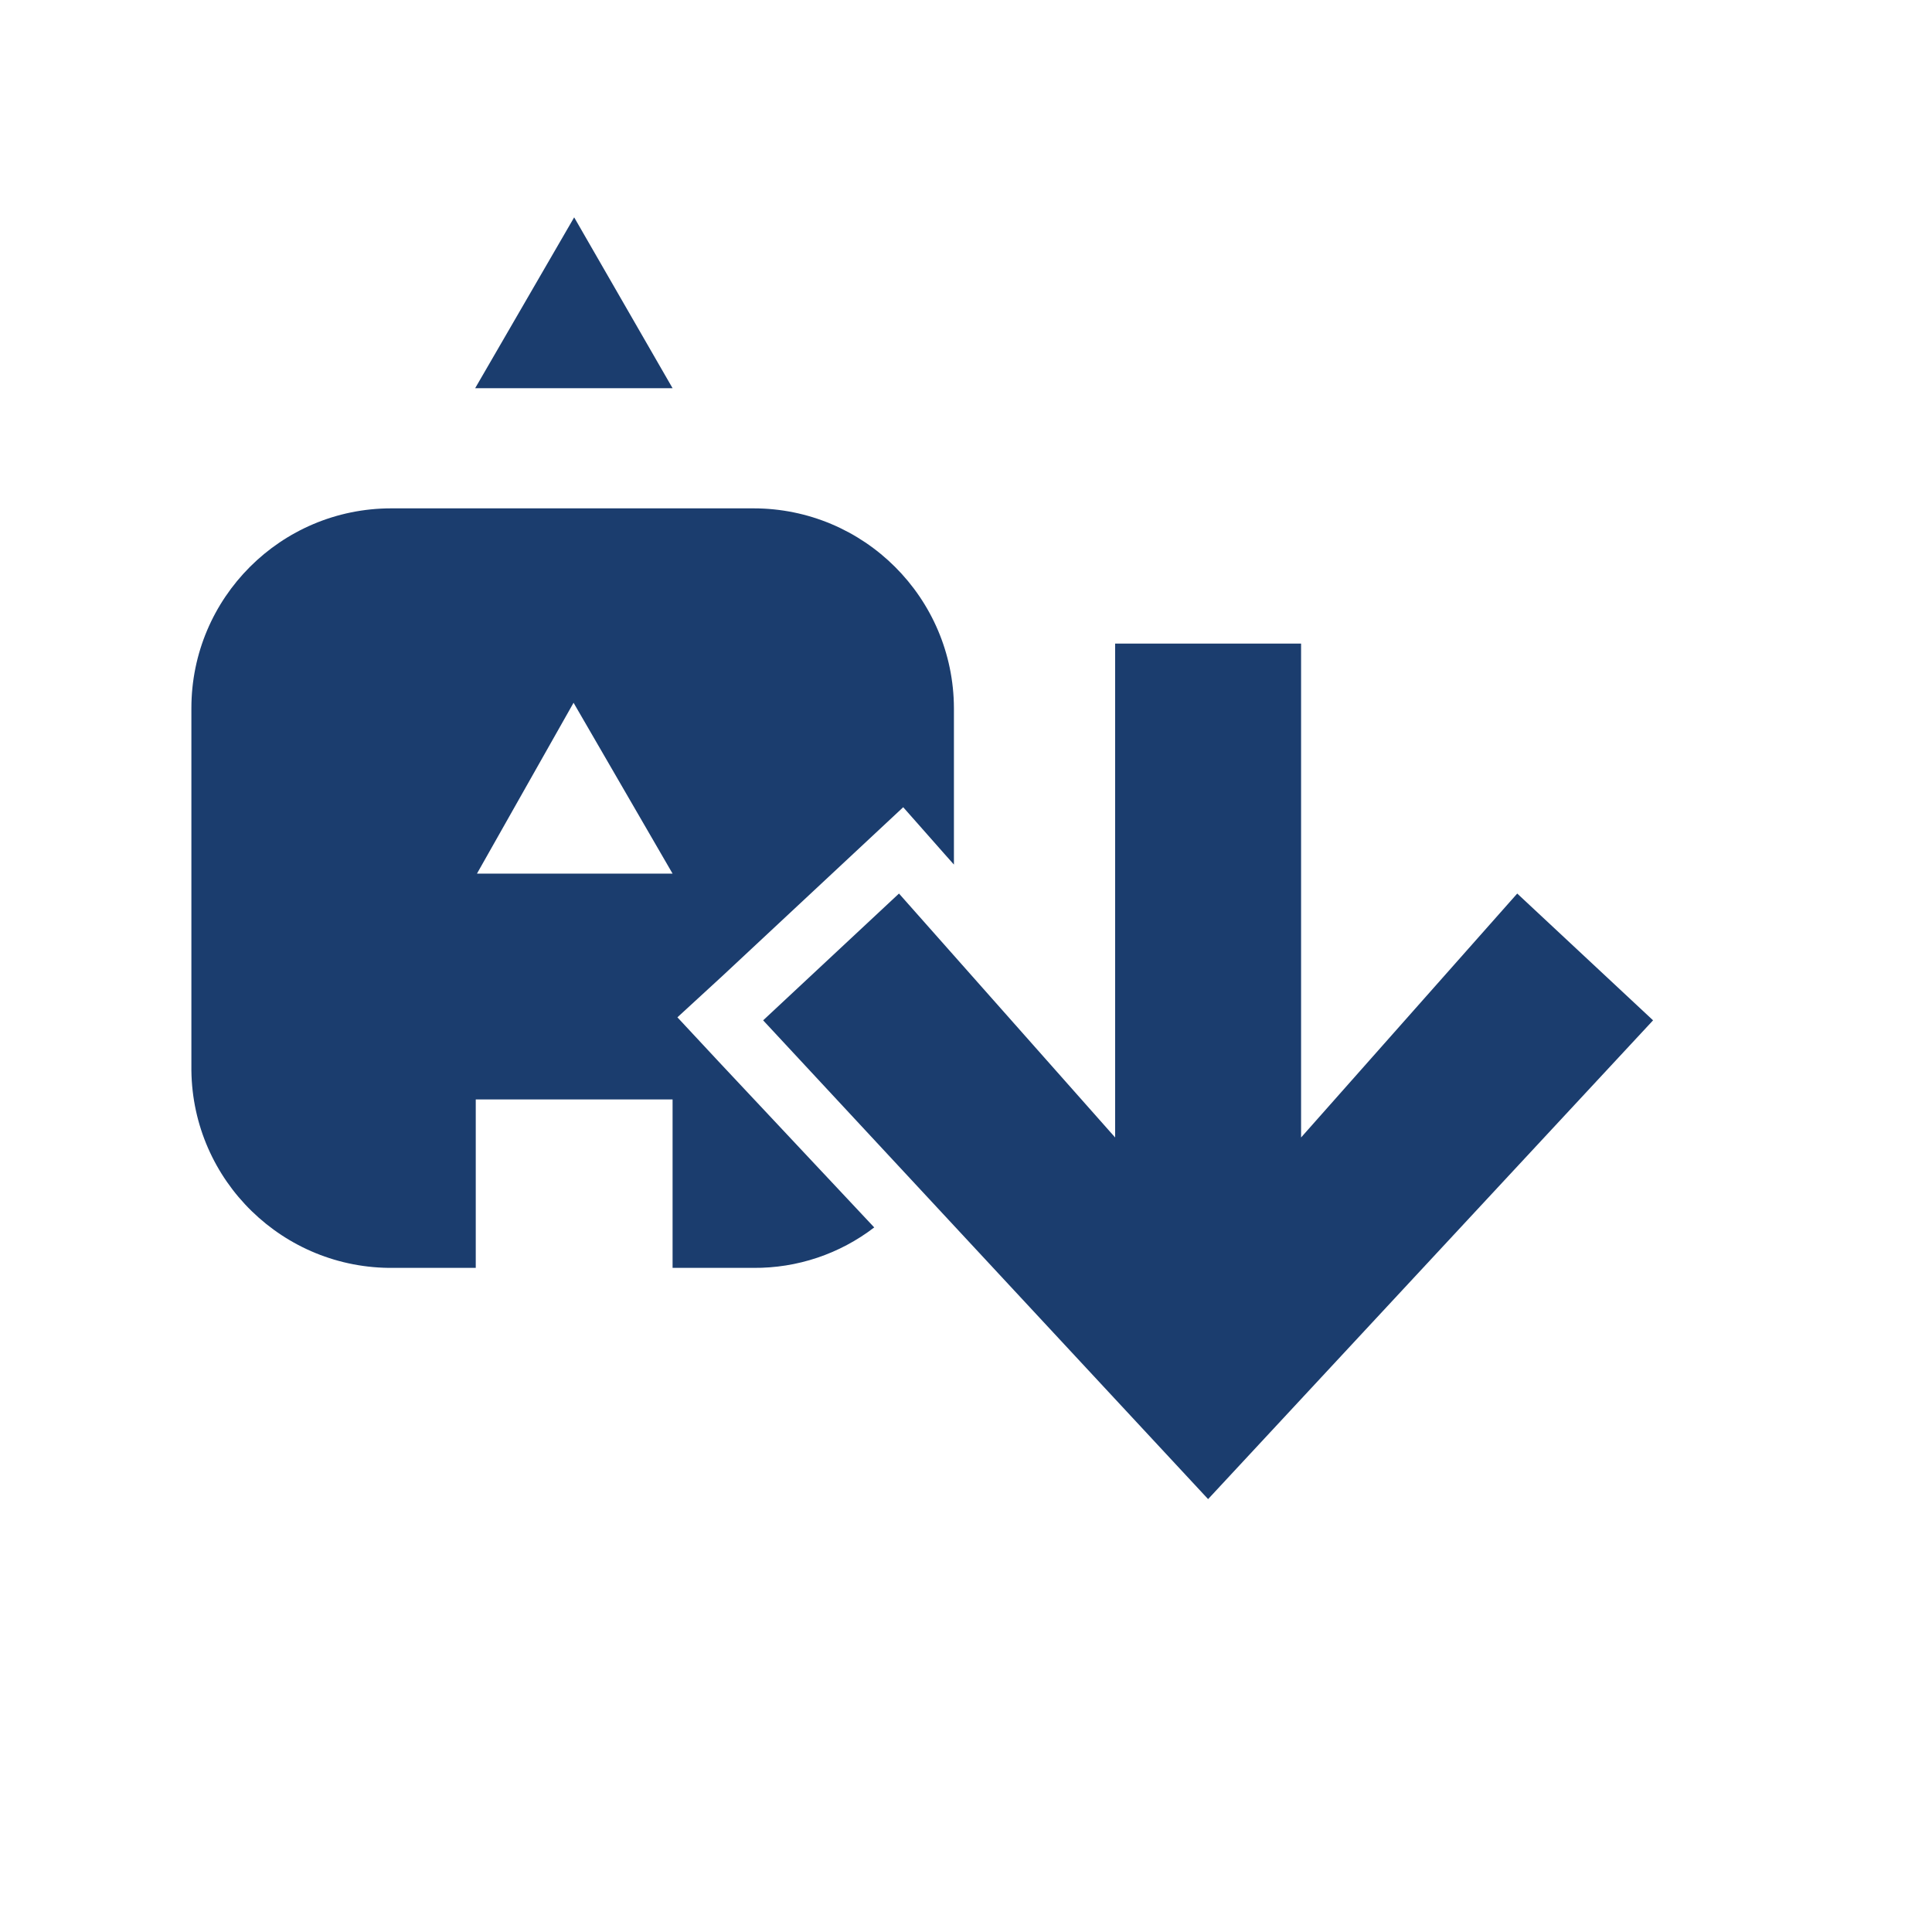
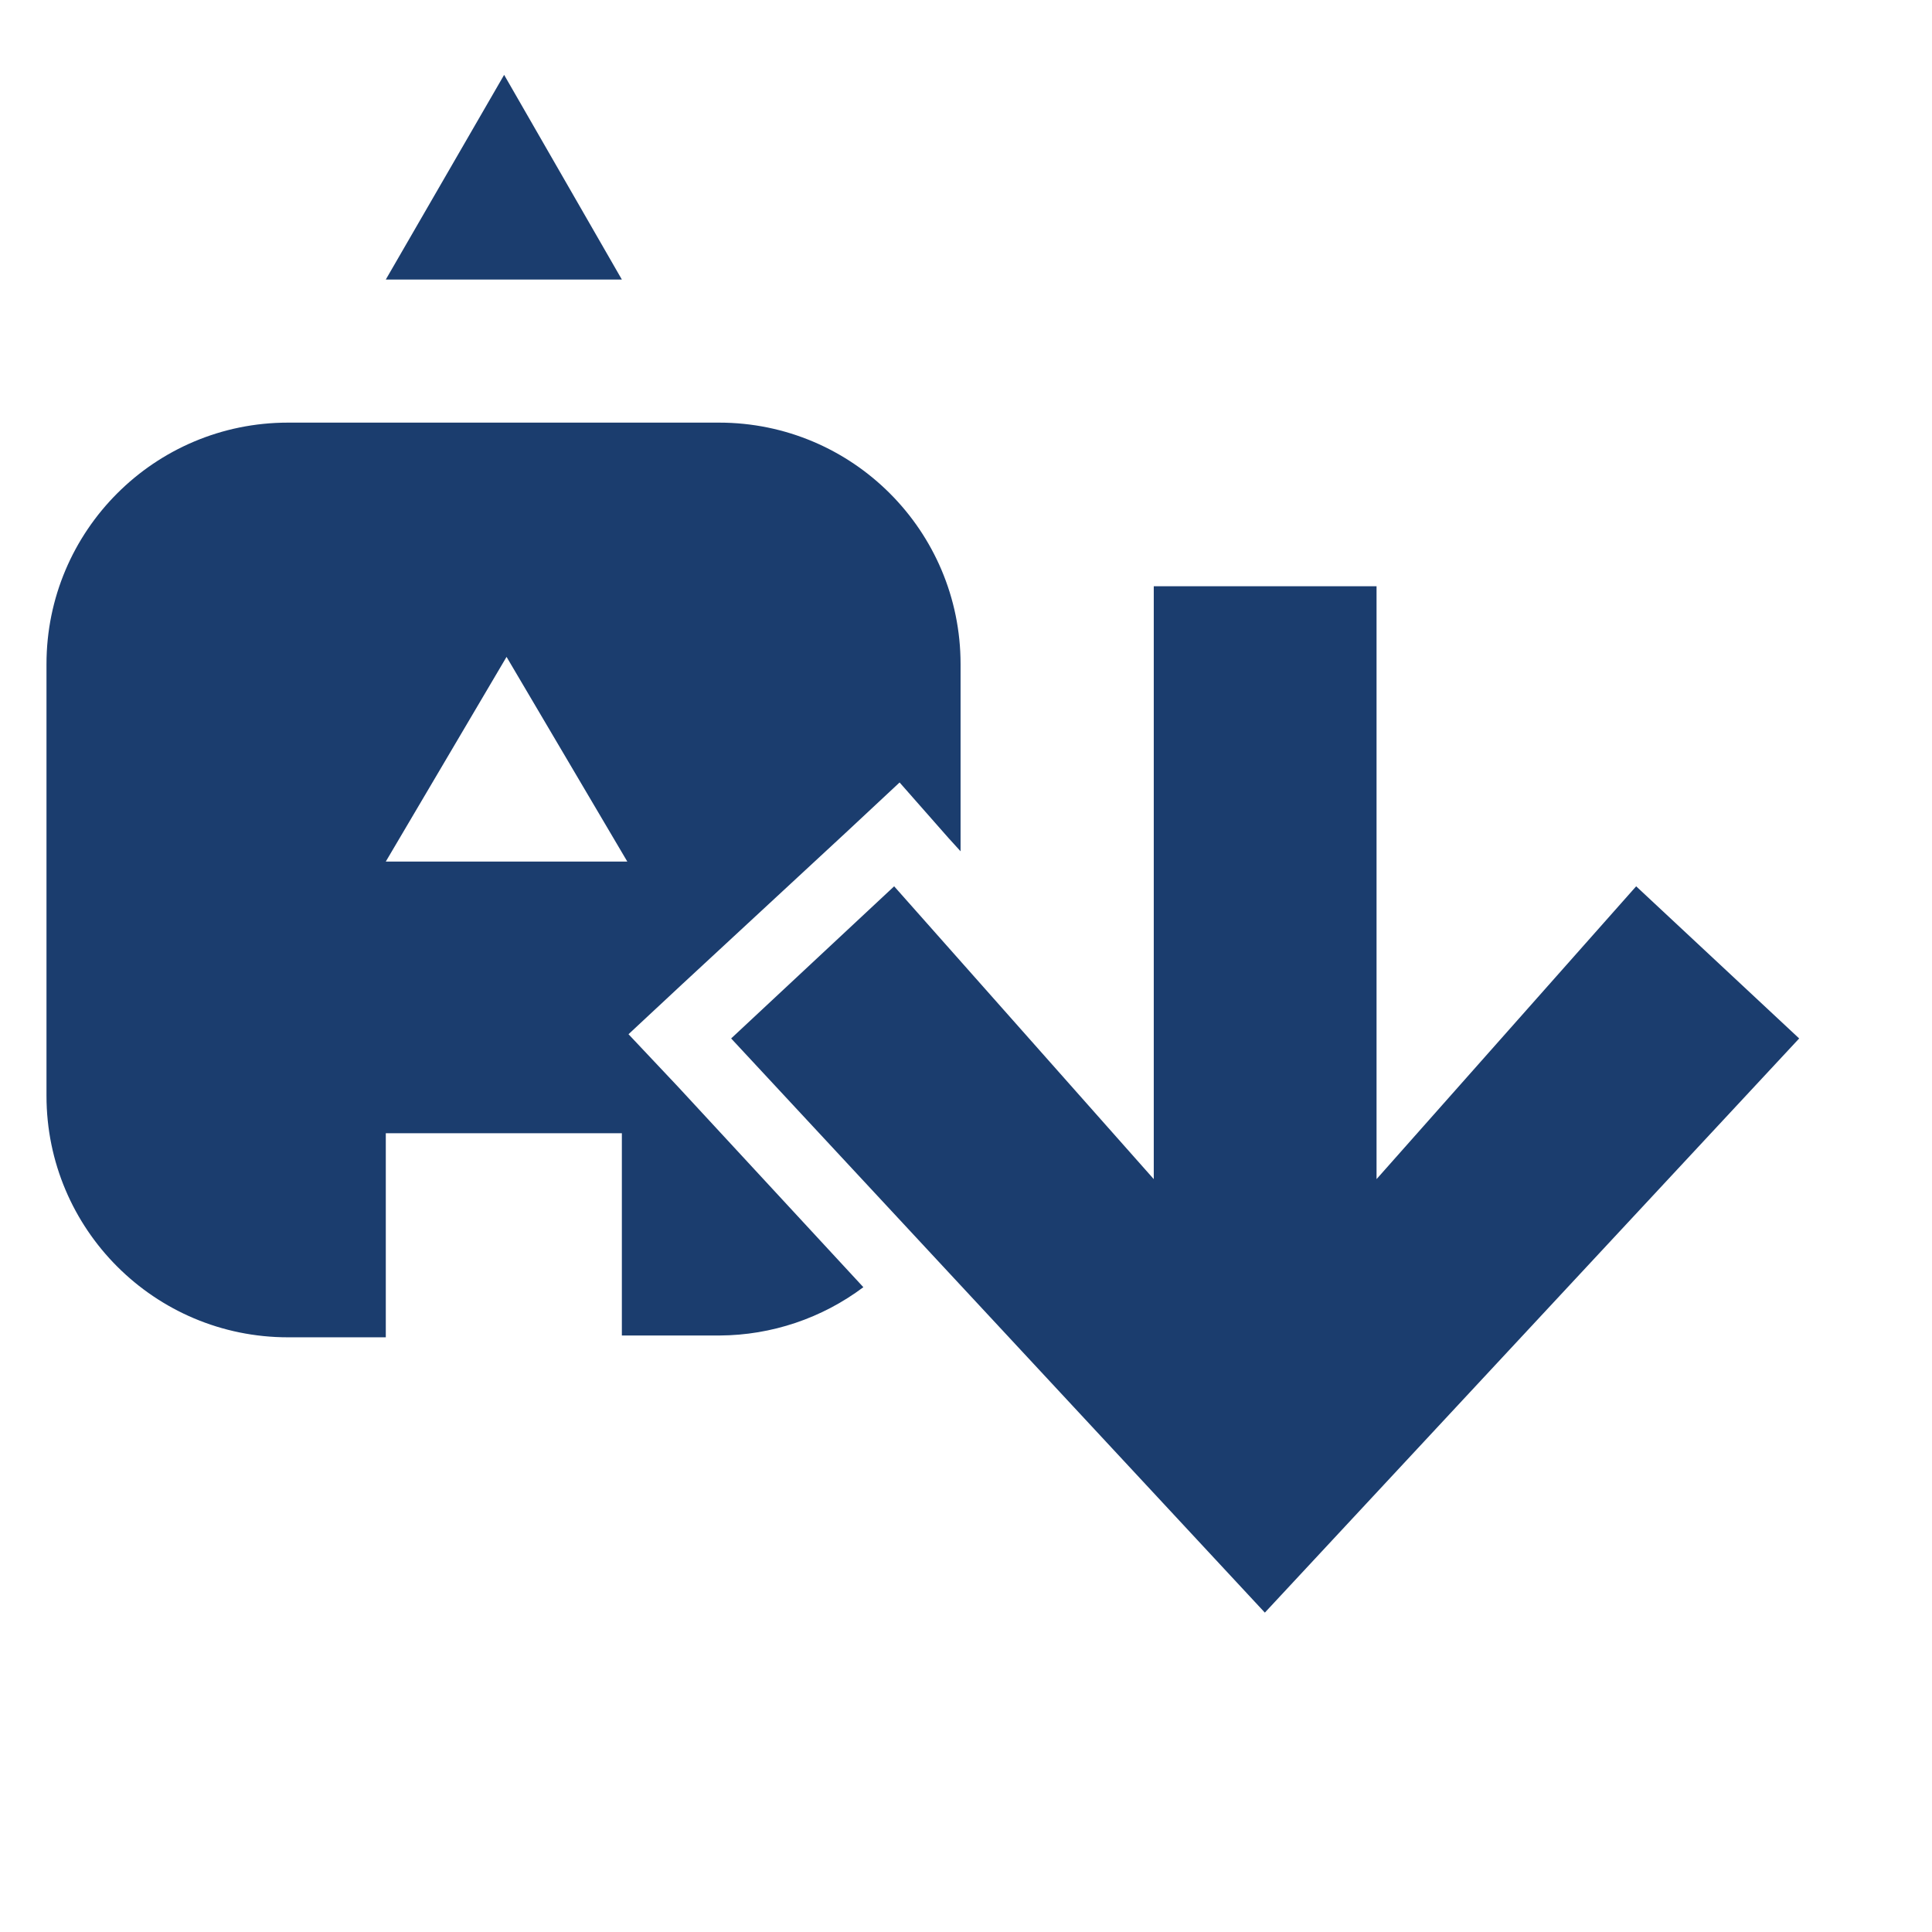
<svg xmlns="http://www.w3.org/2000/svg" viewBox="0 0 32 32">
  <defs>
    <style>
      .a {
        fill: #1b3d6e;
      }
    </style>
  </defs>
-   <polygon class="a" points="7.87 6.43 9.51 3.6 11.14 6.43 7.87 6.43" />
  <g>
-     <polygon class="a" points="25.13 14.8 21.55 18.84 21.55 10.66 18.47 10.66 18.47 18.84 14.89 14.8 12.64 16.9 20.01 24.83 27.38 16.9 25.13 14.8" />
-     <path class="a" d="M11.9,17.58l-.68-.73.74-.68,2.25-2.1.75-.7.68.77.16.18V11.73a3.32,3.32,0,0,0-3.32-3.31h-6a3.31,3.31,0,0,0-3.31,3.31v6A3.31,3.31,0,0,0,6.52,21H7.88V18.21h3.26V21h1.34a3.24,3.24,0,0,0,2-.67Zm-4-3.11L9.5,11.64l1.64,2.83Z" />
+     <polygon class="a" points="6.39 4.63 8.35 1.24 10.3 4.63 6.39 4.63" />
+     <g>
+       <polygon class="a" points="27.1 14.68 22.8 19.53 22.8 9.71 19.11 9.71 19.11 19.53 14.81 14.68 12.11 17.2 20.95 26.71 29.8 17.2 27.1 14.68" />
+       <path class="a" d="M11.23,18l-.82-.87.88-.82L14,13.8l.9-.84.81.92.2.22V11a4,4,0,0,0-4-4H4.77a4,4,0,0,0-4,4v7.15a4,4,0,0,0,4,4H6.39V18.77H10.3v3.35h1.62a4,4,0,0,0,2.38-.8ZM6.39,14.27l2-3.39,2,3.39Z" />
+     </g>
  </g>
</svg>
